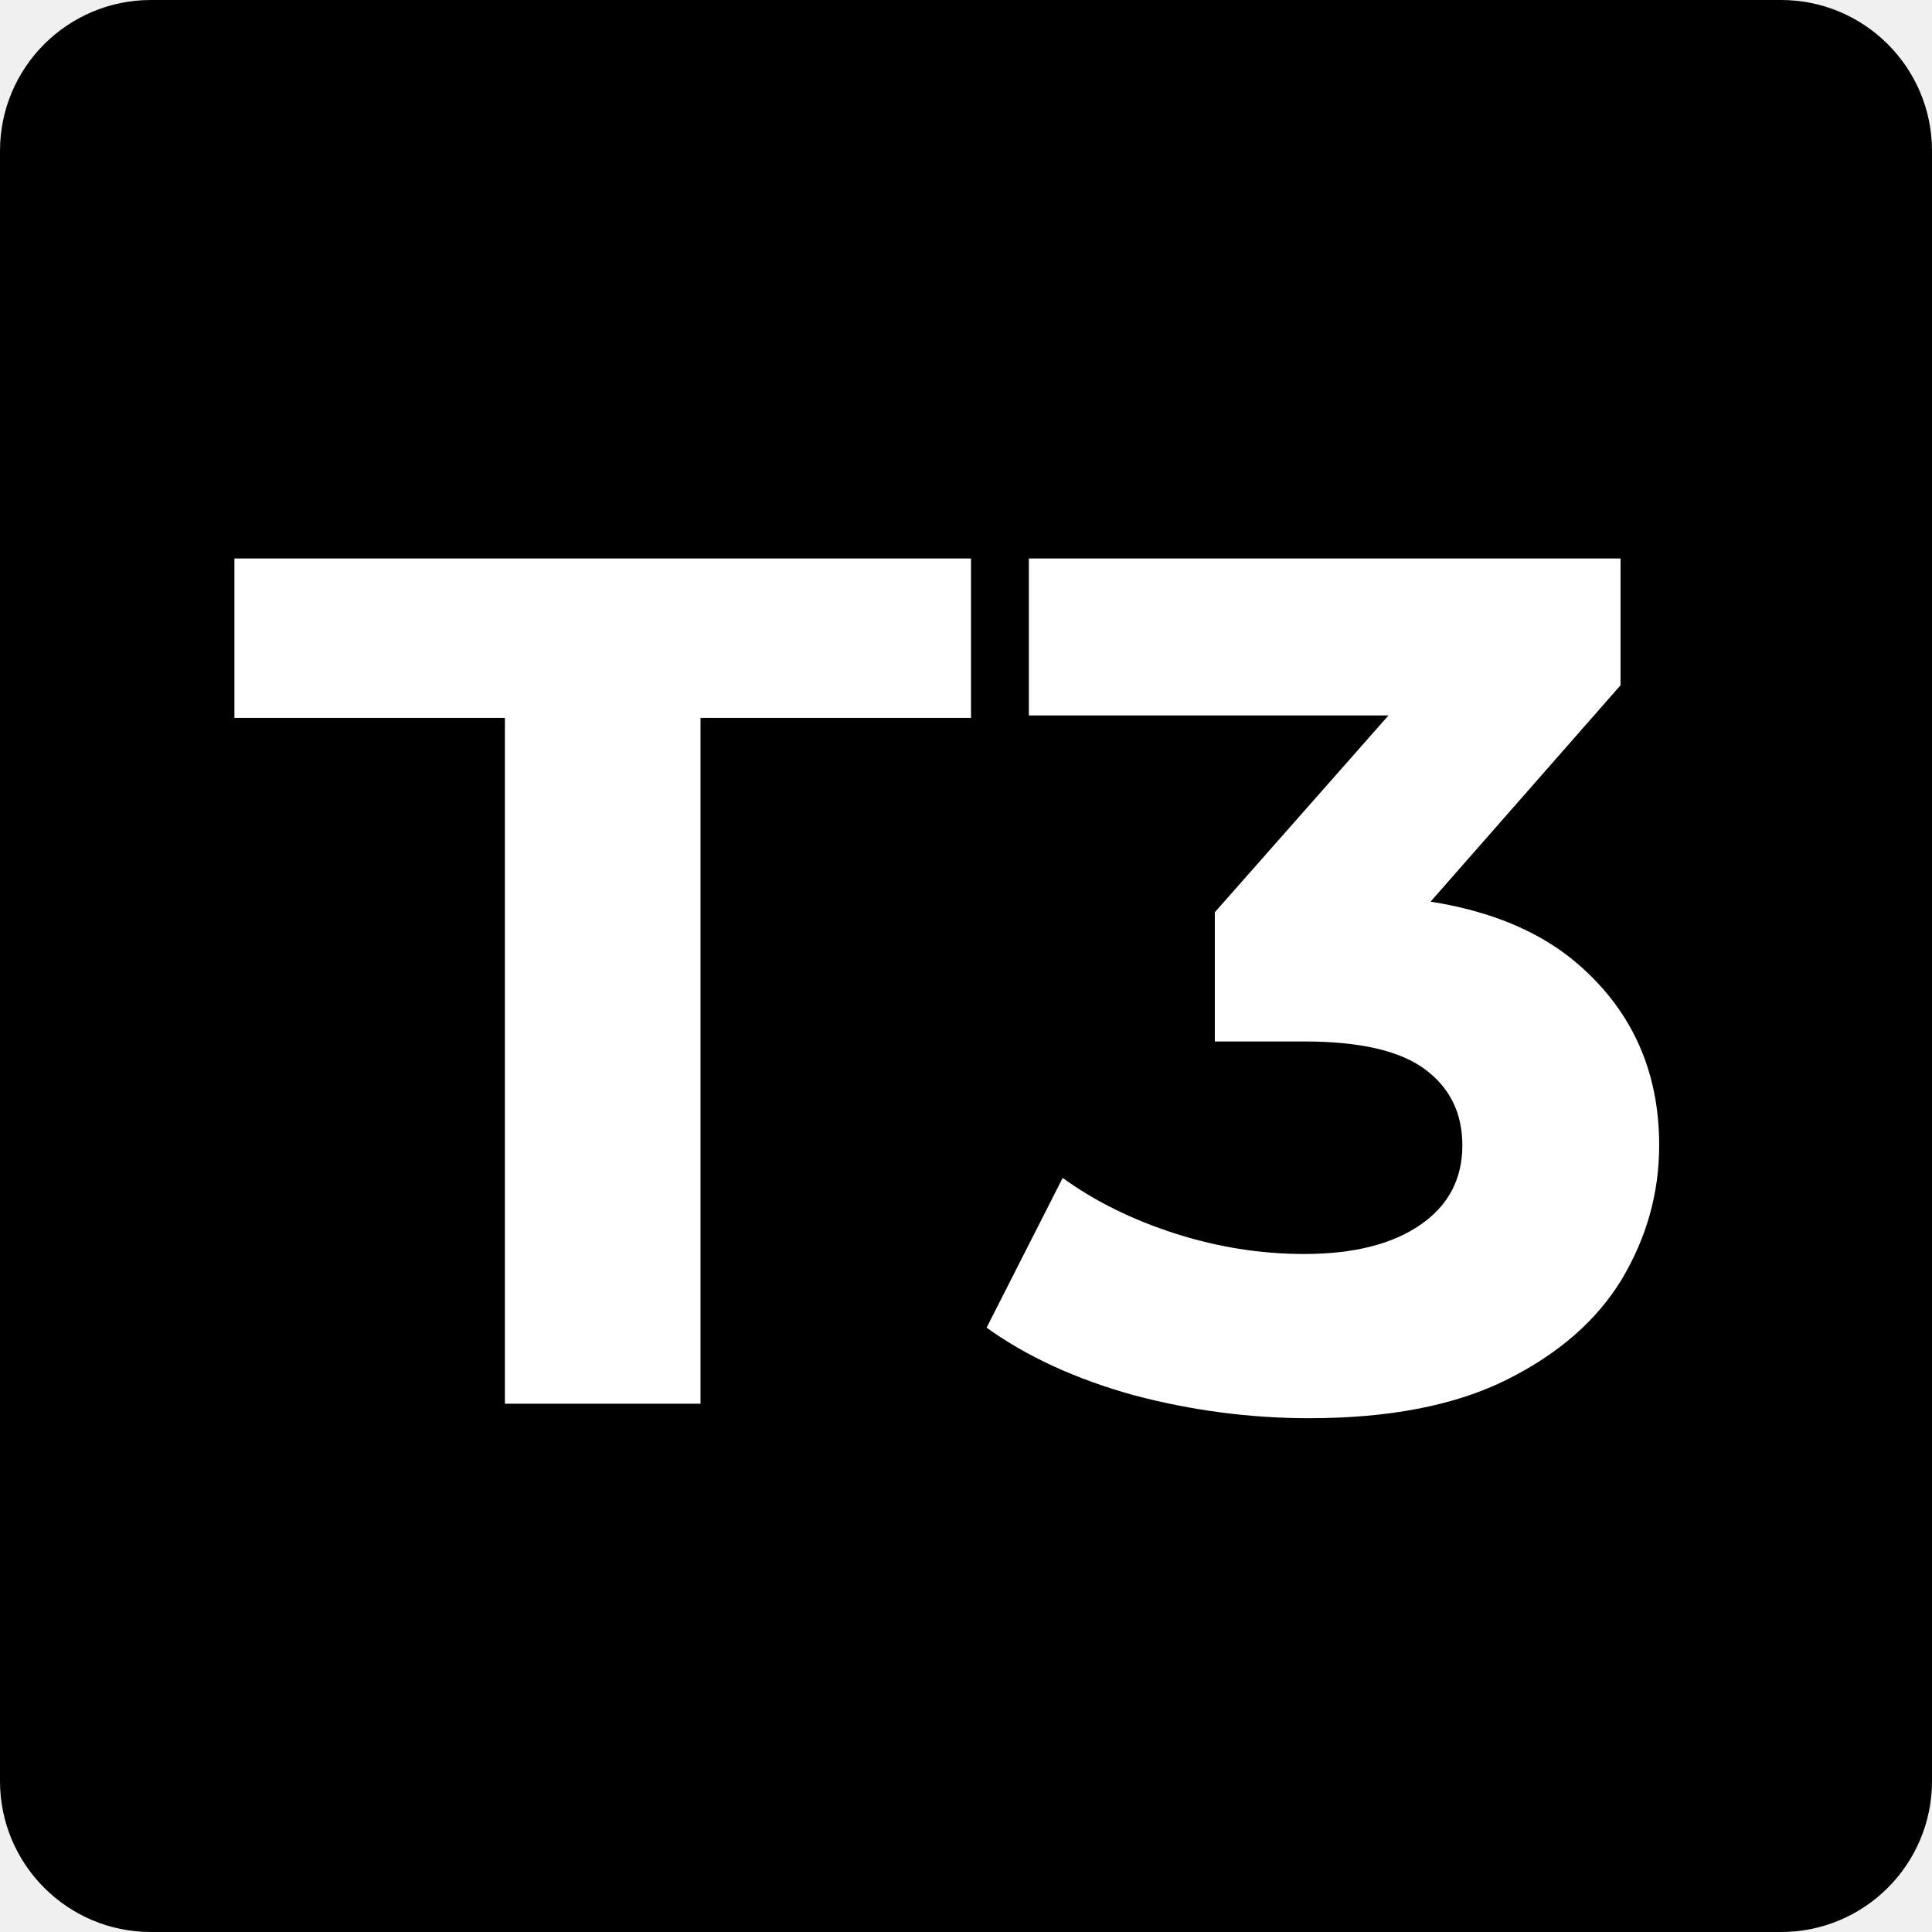
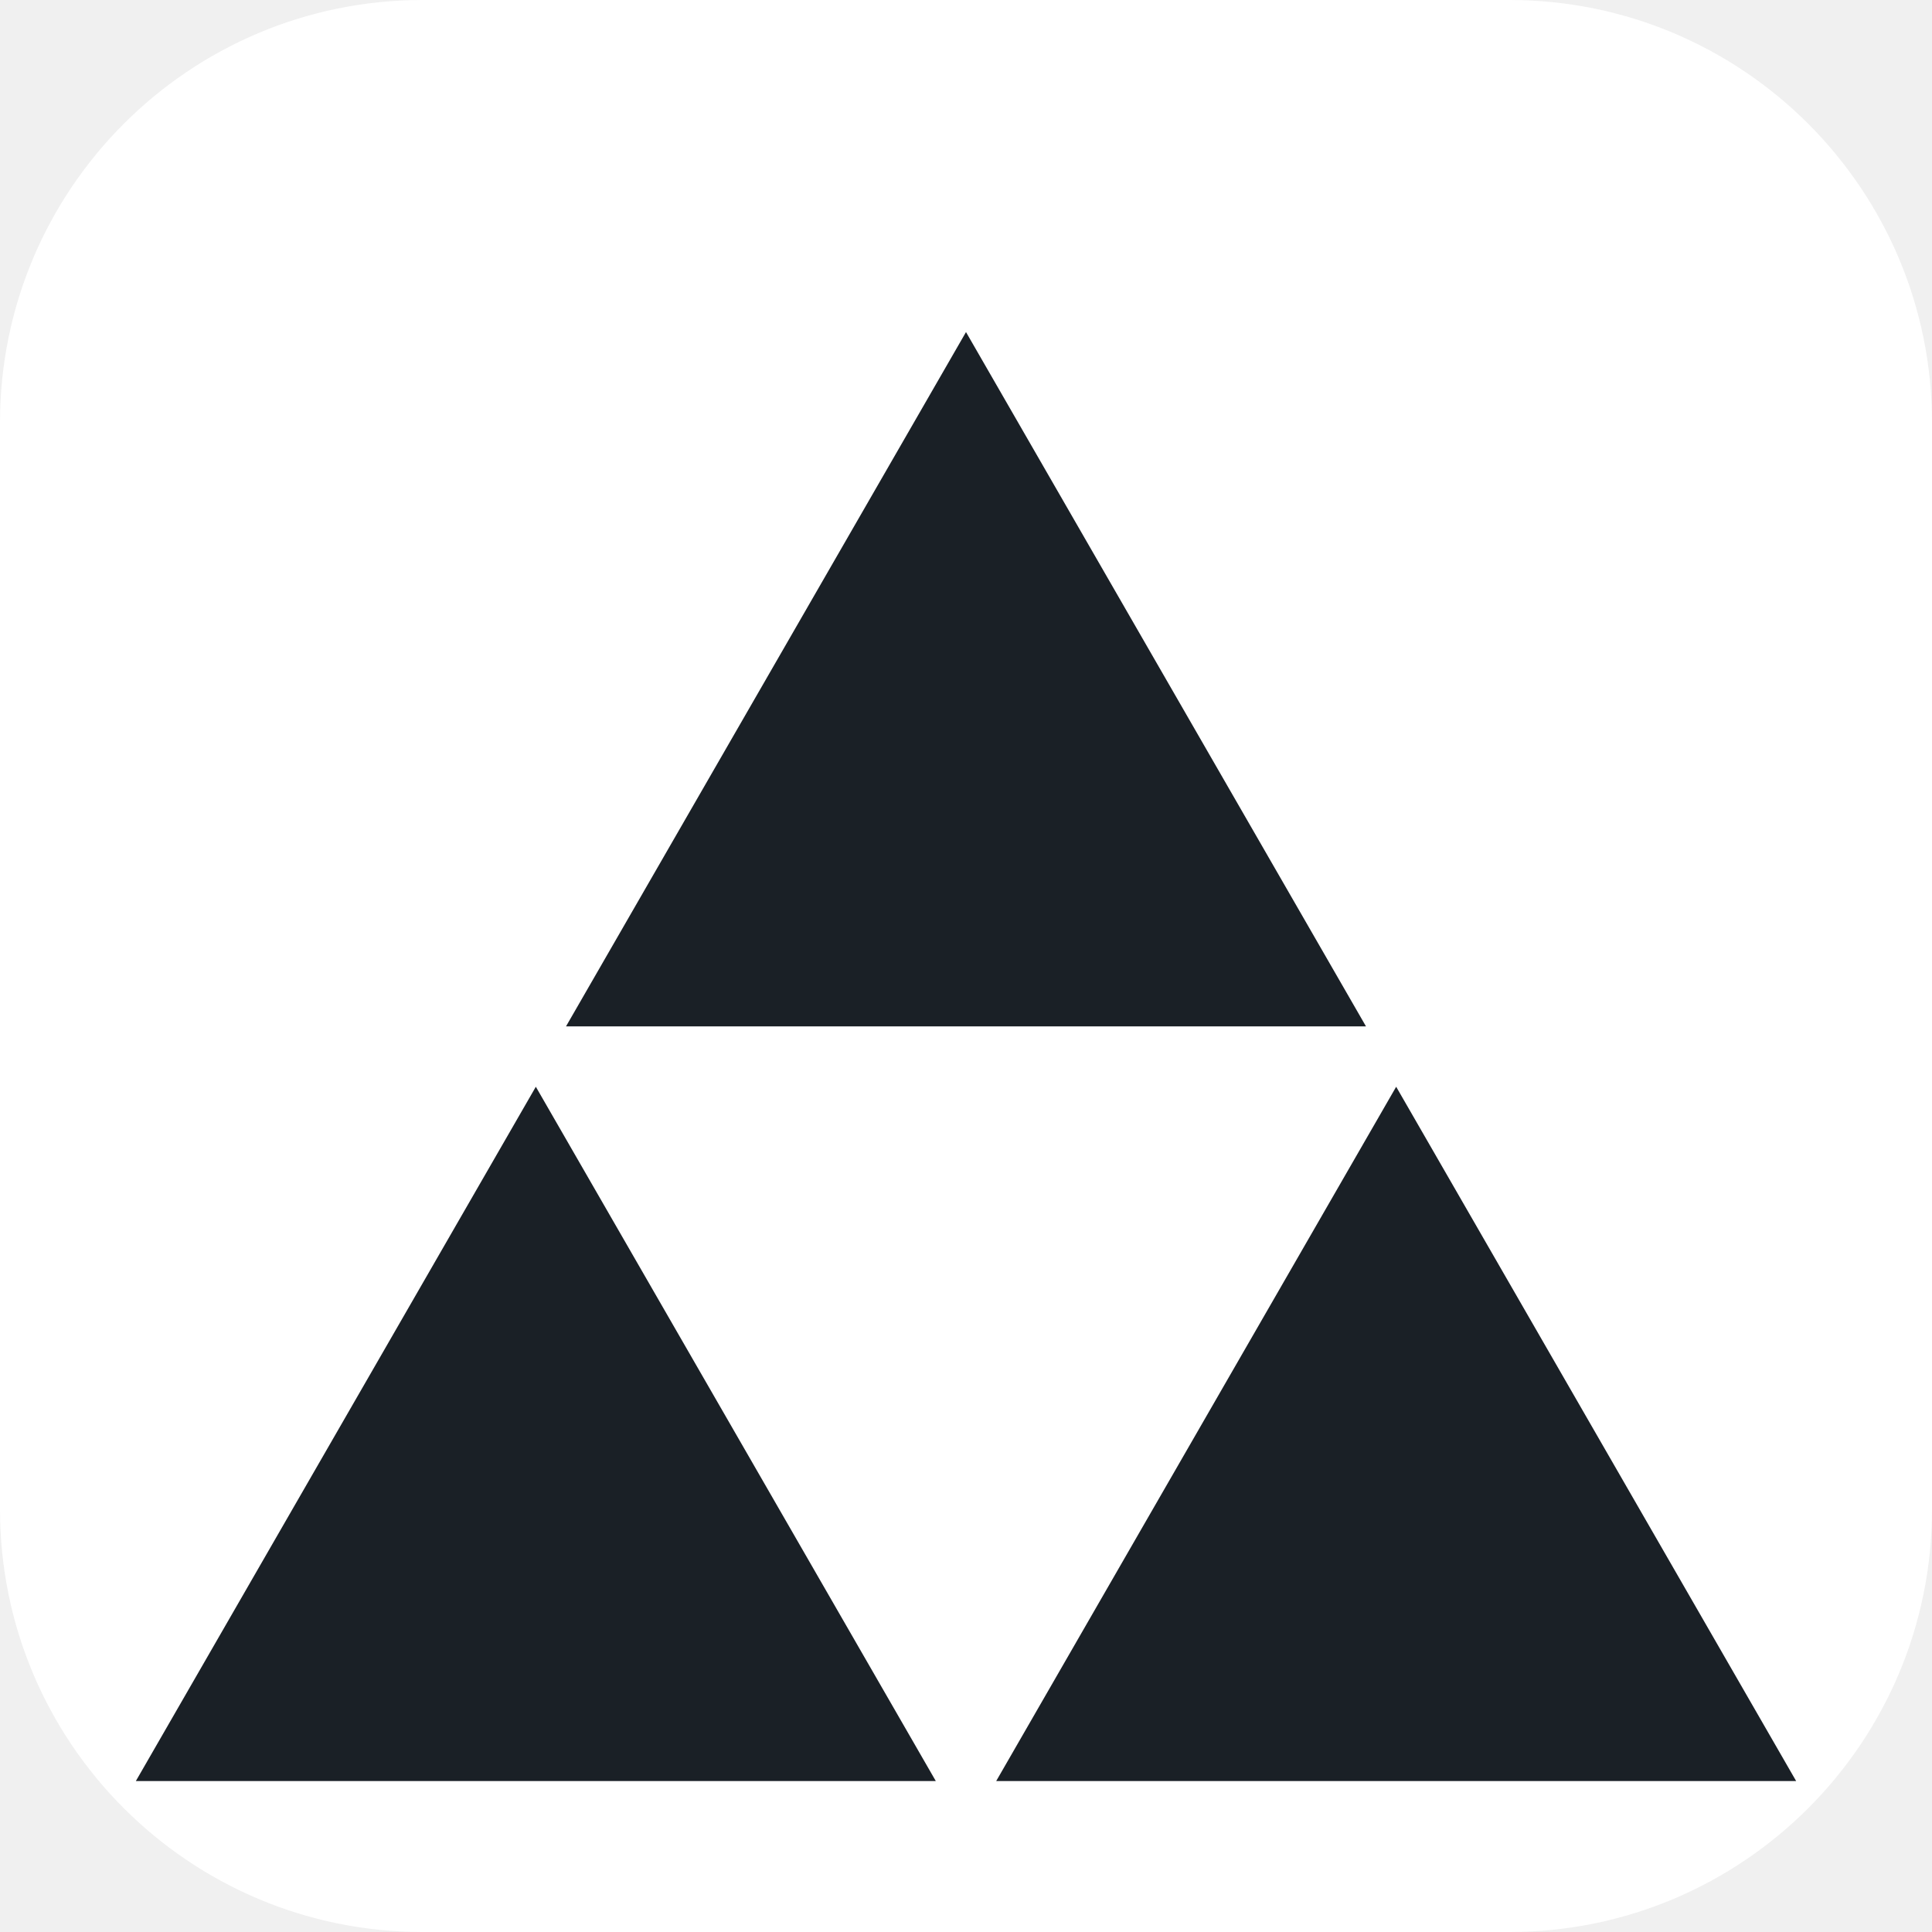
<svg xmlns="http://www.w3.org/2000/svg" width="128" height="128" viewBox="0 0 128 128" fill="none">
-   <path d="M0 10C0 4.477 4.477 0 10 0H118C123.523 0 128 4.477 128 10V118C128 123.523 123.523 128 118 128H10C4.477 128 0 123.523 0 118V10Z" fill="black" />
-   <path d="M33.451 93V47.56H15.531V37H64.331V47.56H46.411V93H33.451ZM86.725 93.96C82.832 93.96 78.965 93.453 75.125 92.44C71.285 91.373 68.032 89.88 65.365 87.96L70.405 78.04C72.539 79.587 75.019 80.813 77.845 81.72C80.672 82.627 83.525 83.08 86.405 83.08C89.659 83.08 92.219 82.44 94.085 81.16C95.952 79.88 96.885 78.12 96.885 75.88C96.885 73.747 96.059 72.067 94.405 70.84C92.752 69.613 90.085 69 86.405 69H80.485V60.44L96.085 42.76L97.525 47.4H68.165V37H107.365V45.4L91.845 63.08L85.285 59.32H89.045C95.925 59.32 101.125 60.867 104.645 63.96C108.165 67.053 109.925 71.027 109.925 75.88C109.925 79.027 109.099 81.987 107.445 84.76C105.792 87.48 103.259 89.693 99.845 91.4C96.432 93.107 92.059 93.96 86.725 93.96Z" fill="white" />
+   <rect width="128" height="128" rx="28" fill="white" />
+   <path fill="#1A2026" d="M64 22 90.5 68H37.5Z" />
+   <path fill="#1A2026" d="M35.5 72 62 118H9Z" />
+   <path fill="#1A2026" d="M92.5 72 119 118H66Z" />
</svg>
